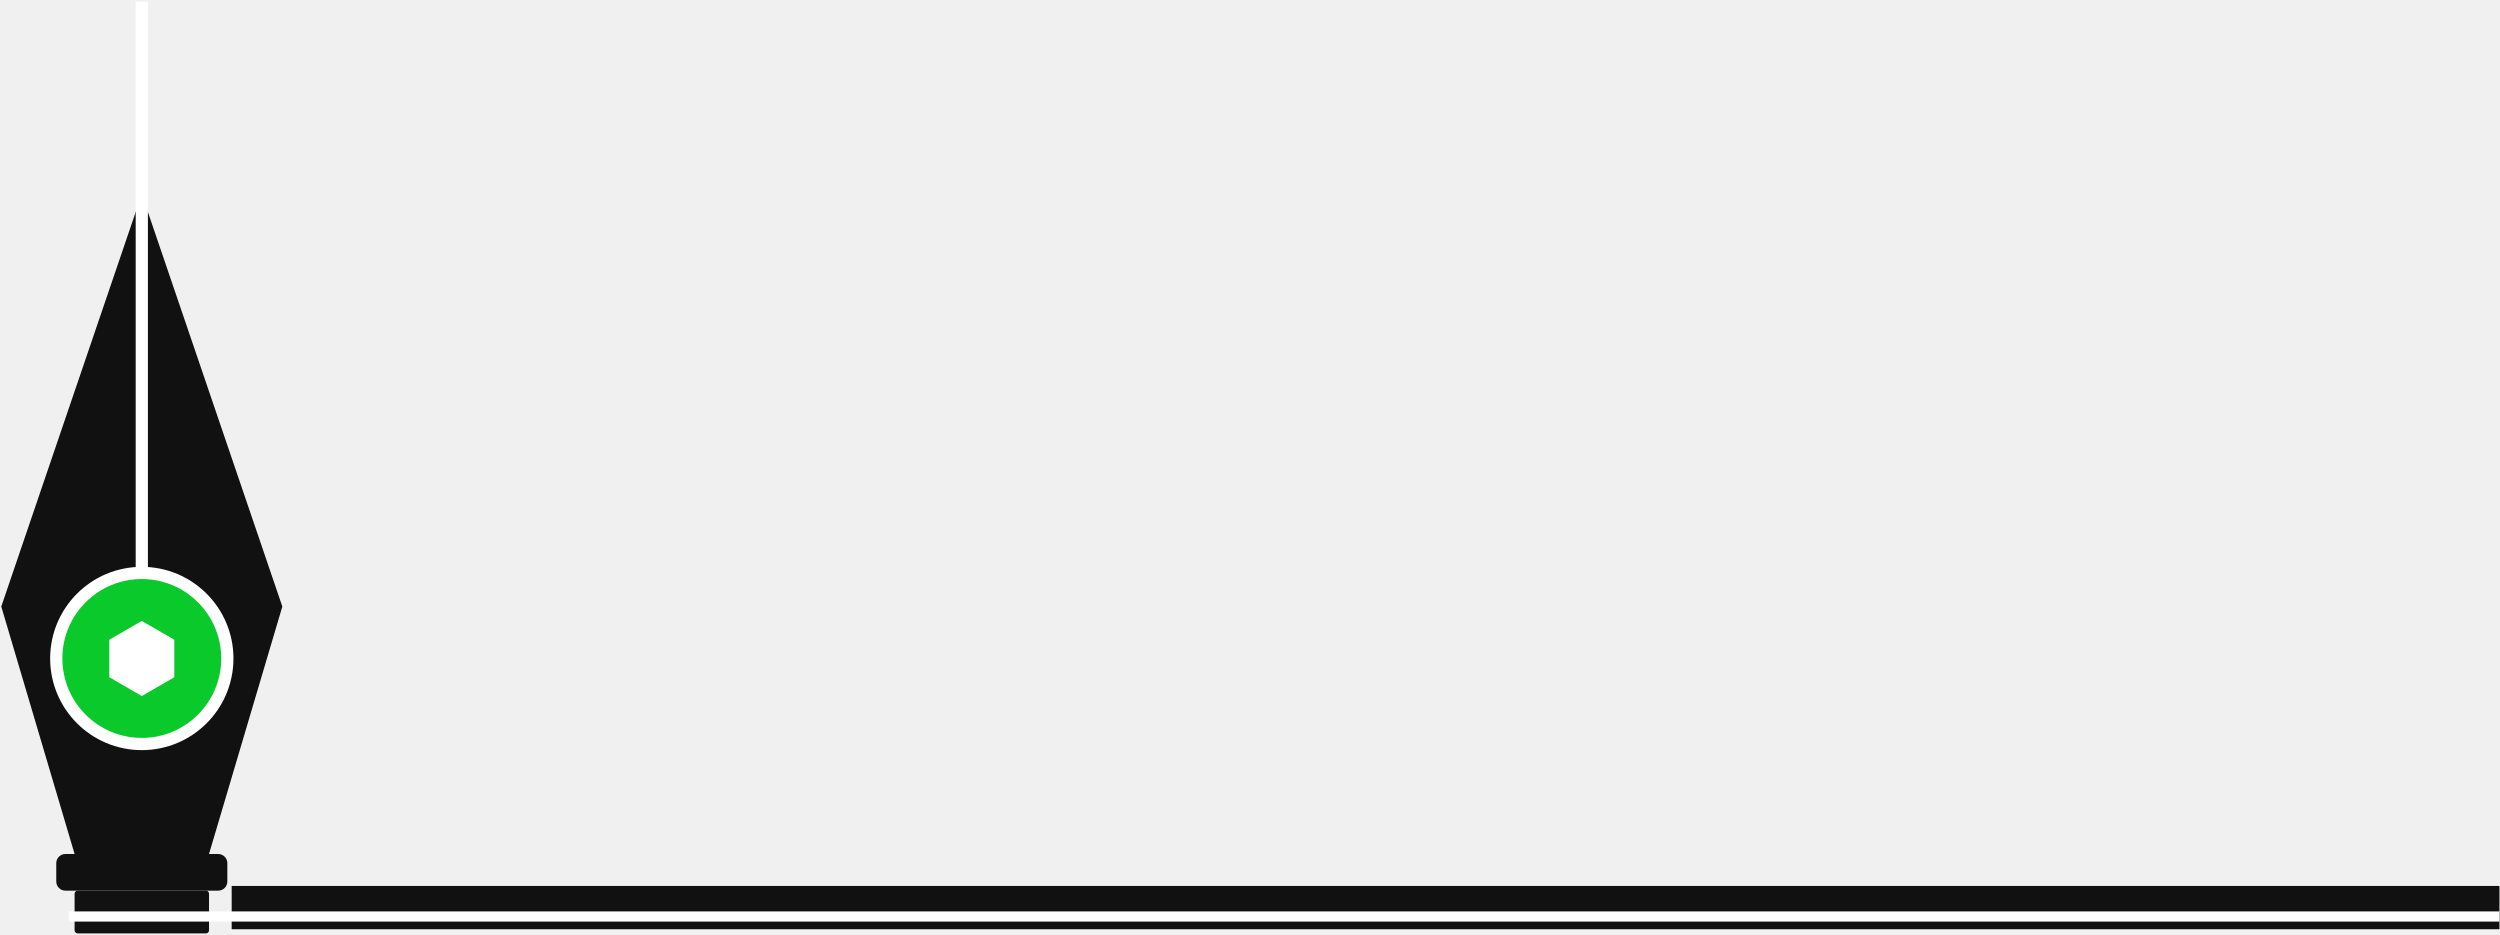
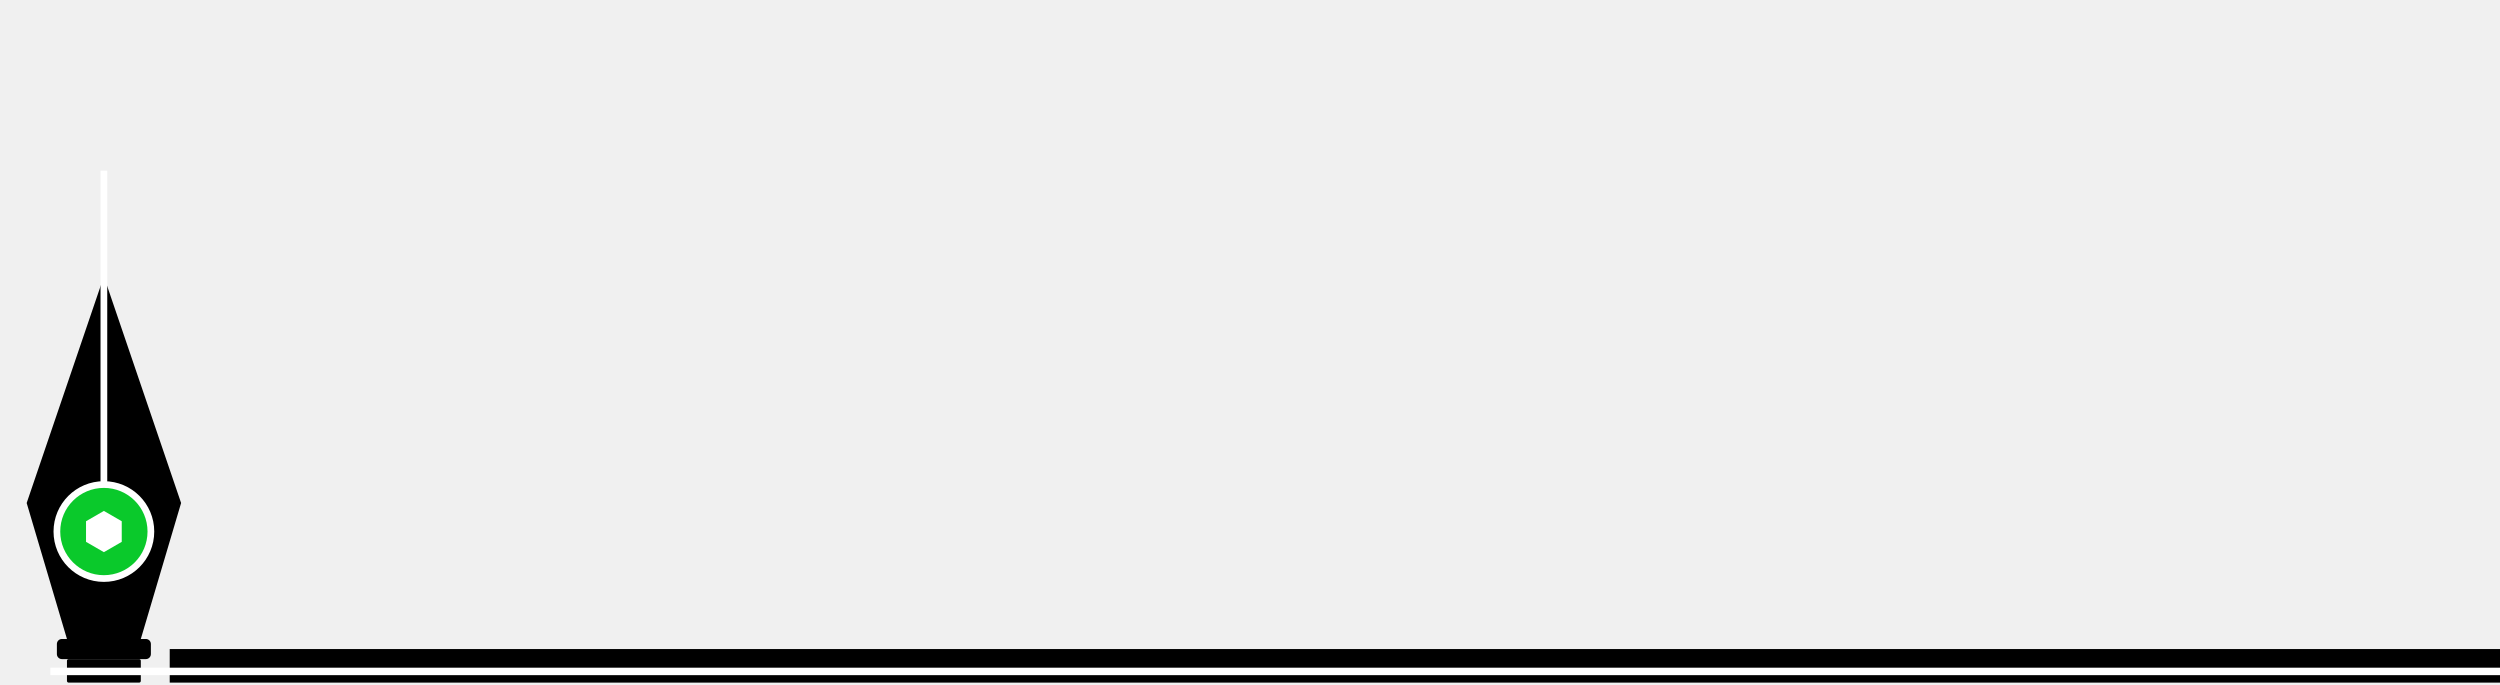
- <svg xmlns="http://www.w3.org/2000/svg" viewBox="-141 62 982 367" role="img" aria-label="Writing services pen nib and baseline mark">
-   <style>
-     .black { fill: #111111; }
-     .green { fill: #0AC92B; }
-     .white { fill: #ffffff; }
-   </style>
-   <g transform="translate(-102.1 300.25) scale(1.20) translate(-62 -205)">
-     <path class="black" d="M76 70 L122 205 L98 286 L54 286 L30 205 Z" />
-     <rect class="white" x="74" y="7" width="4" height="210" />
+ <svg xmlns="http://www.w3.org/2000/svg" viewBox="-141 62 1340.438 367" role="img" aria-label="Writing services pen nib and baseline mark" shape-rendering="geometricPrecision">
+   <g transform="translate(-97.9 331.7) scale(0.90) translate(-62 -205)">
+     <path d="M76 70 L122 205 L98 286 L54 286 L30 205 Z" fill="#000000" fill-opacity="1" />
+     <rect x="74" y="7" width="4" height="210" fill="#ffffff" />
    <g transform="translate(0 17)">
-       <circle class="white" cx="76" cy="205" r="30" />
-       <circle class="green" cx="76" cy="205" r="26" />
-       <polygon class="white" points="76,192.71 86.64,198.86 86.64,211.14 76,217.29 65.36,211.14 65.36,198.86" />
+       <circle cx="76" cy="205" r="30" fill="#ffffff" />
+       <circle cx="76" cy="205" r="26" fill="#0AC92B" />
+       <polygon points="76,192.71 86.64,198.86 86.64,211.14 76,217.29 65.36,211.14 65.36,198.86" fill="#ffffff" />
    </g>
-     <rect class="black" x="48" y="286" width="56" height="12" rx="3" />
-     <rect class="black" x="54" y="298" width="44" height="14" rx="1" />
+     <rect x="48" y="286" width="56" height="12" rx="3" fill="#000000" fill-opacity="1" />
+     <rect x="54" y="298" width="44" height="14" rx="1" fill="#000000" fill-opacity="1" />
  </g>
-   <rect class="black" x="-50" y="410" width="890.775" height="17" />
-   <rect class="white" x="-114" y="420" width="954.775" height="4" />
+   <rect x="-50" y="410" width="1249.438" height="18" fill="#000000" fill-opacity="1" />
+   <rect x="-114" y="420" width="1313.438" height="4" fill="#ffffff" />
</svg>
